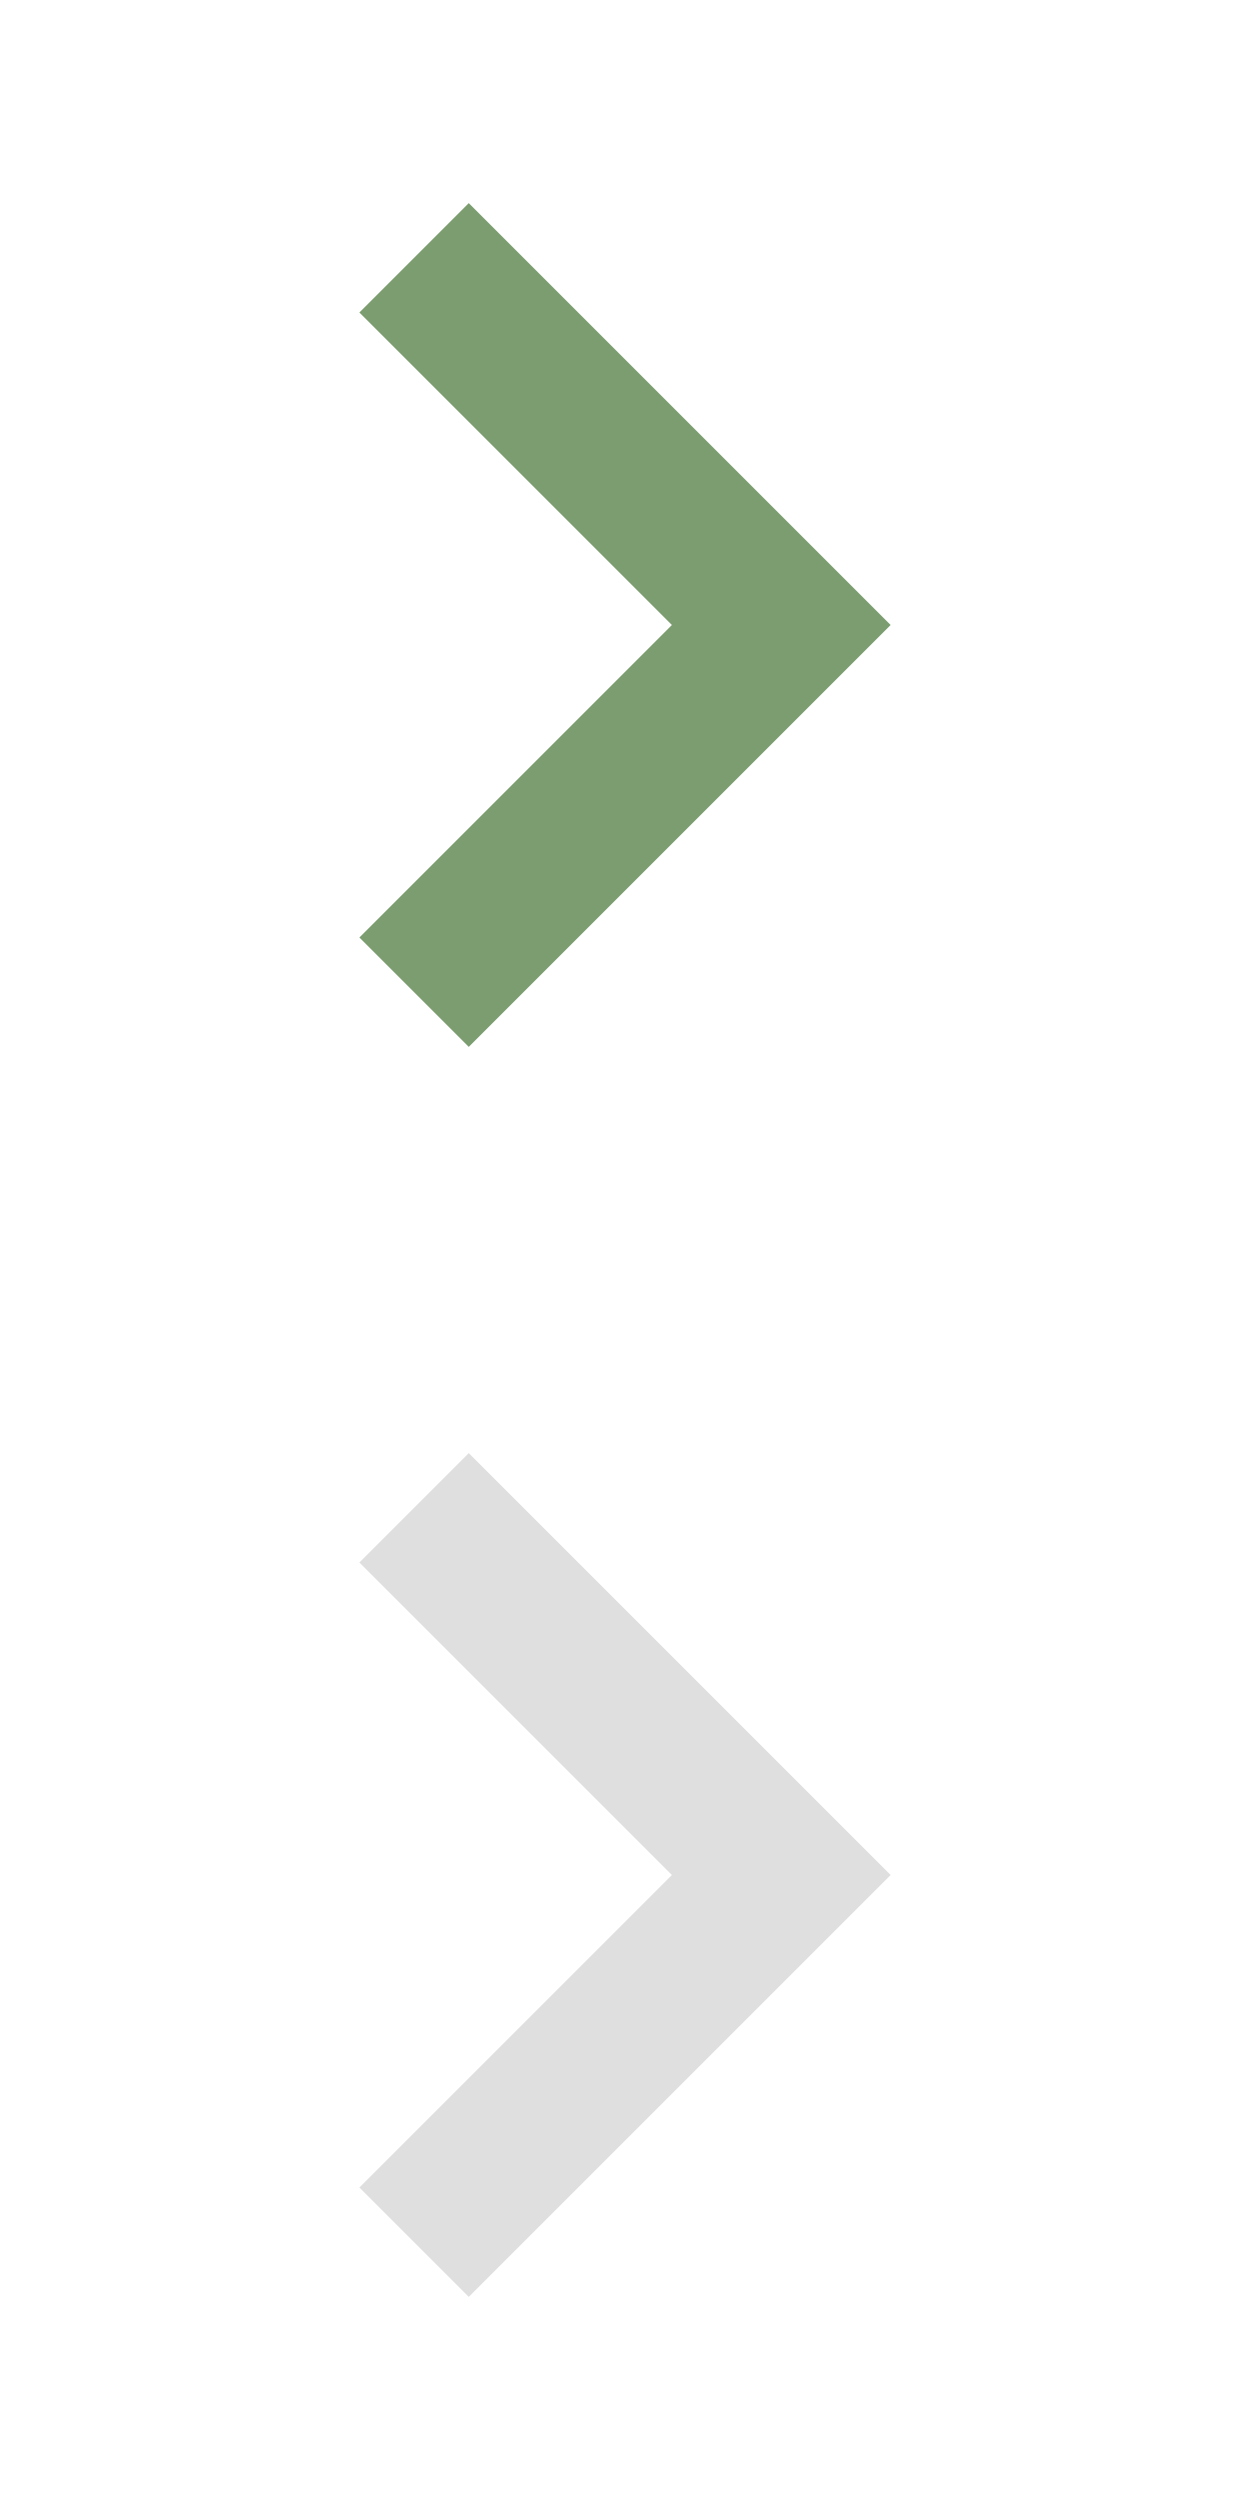
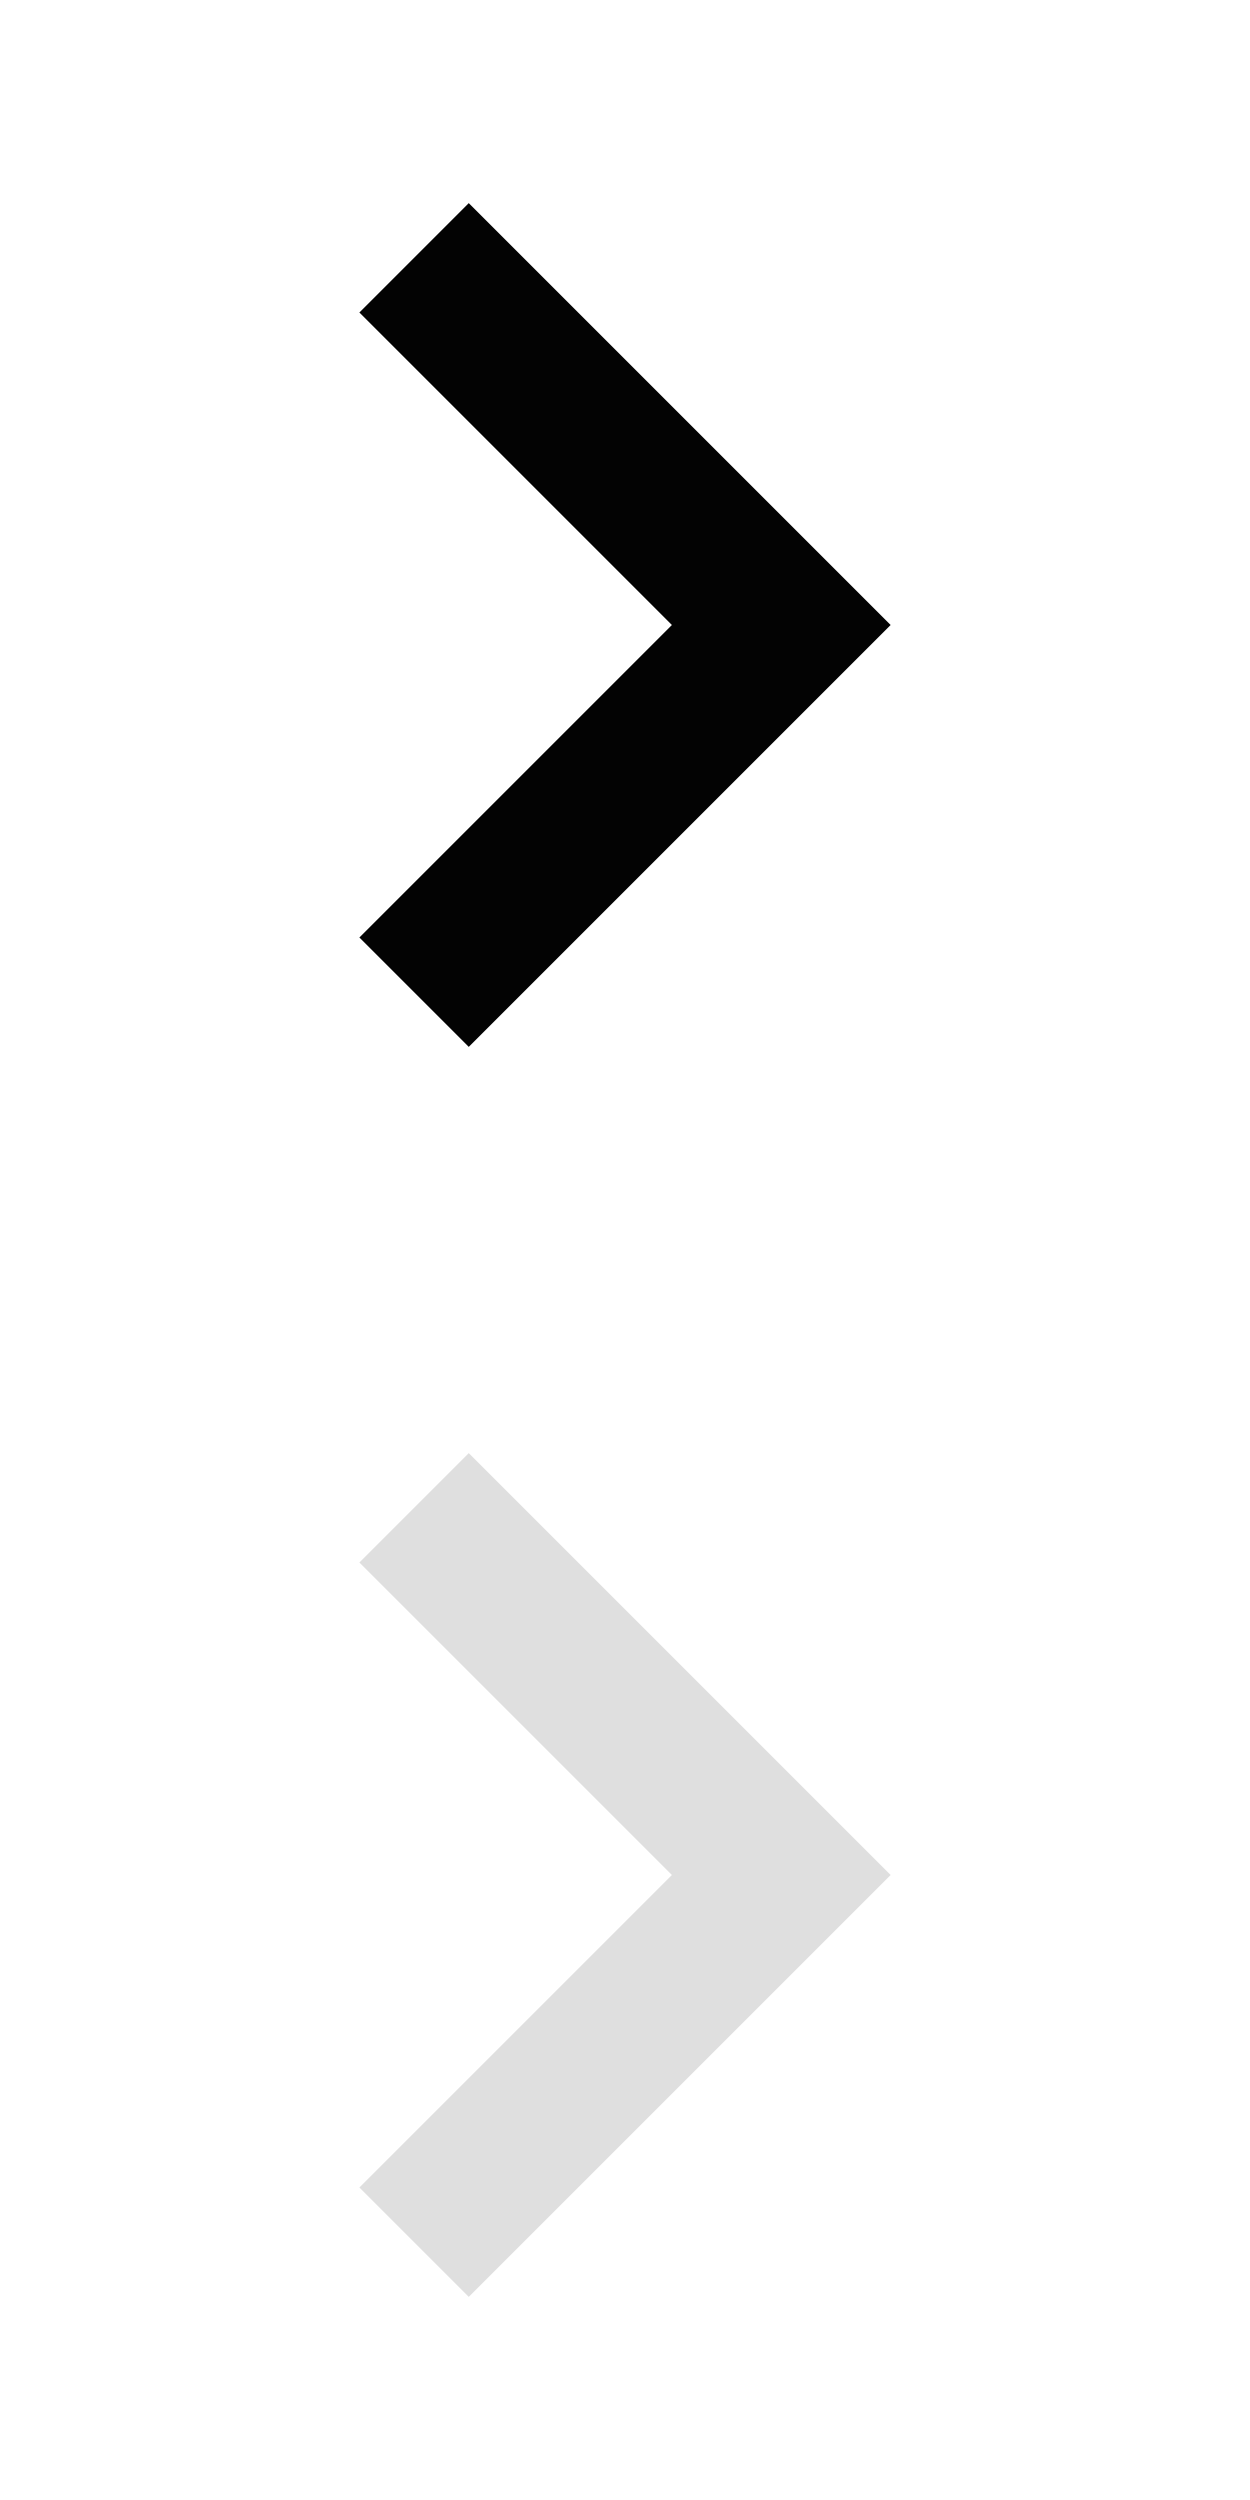
<svg xmlns="http://www.w3.org/2000/svg" x="0px" y="0px" width="16px" height="32px" viewBox="0 0 16 32">
  <g transform="translate(0, 0)">
-     <polygon fill="#7b9d6f" points="6,13.4 4.6,12 8.6,8 4.6,4 6,2.6 11.4,8 " />
+     <polygon fill="#030303" points="6,13.4 4.6,12 8.6,8 4.6,4 6,2.6 11.4,8 " />
  </g>
  <g transform="translate(0, 16)">
    <polygon fill="#dfdfdf" points="6,13.4 4.6,12 8.6,8 4.6,4 6,2.6 11.4,8 " />
  </g>
</svg>
